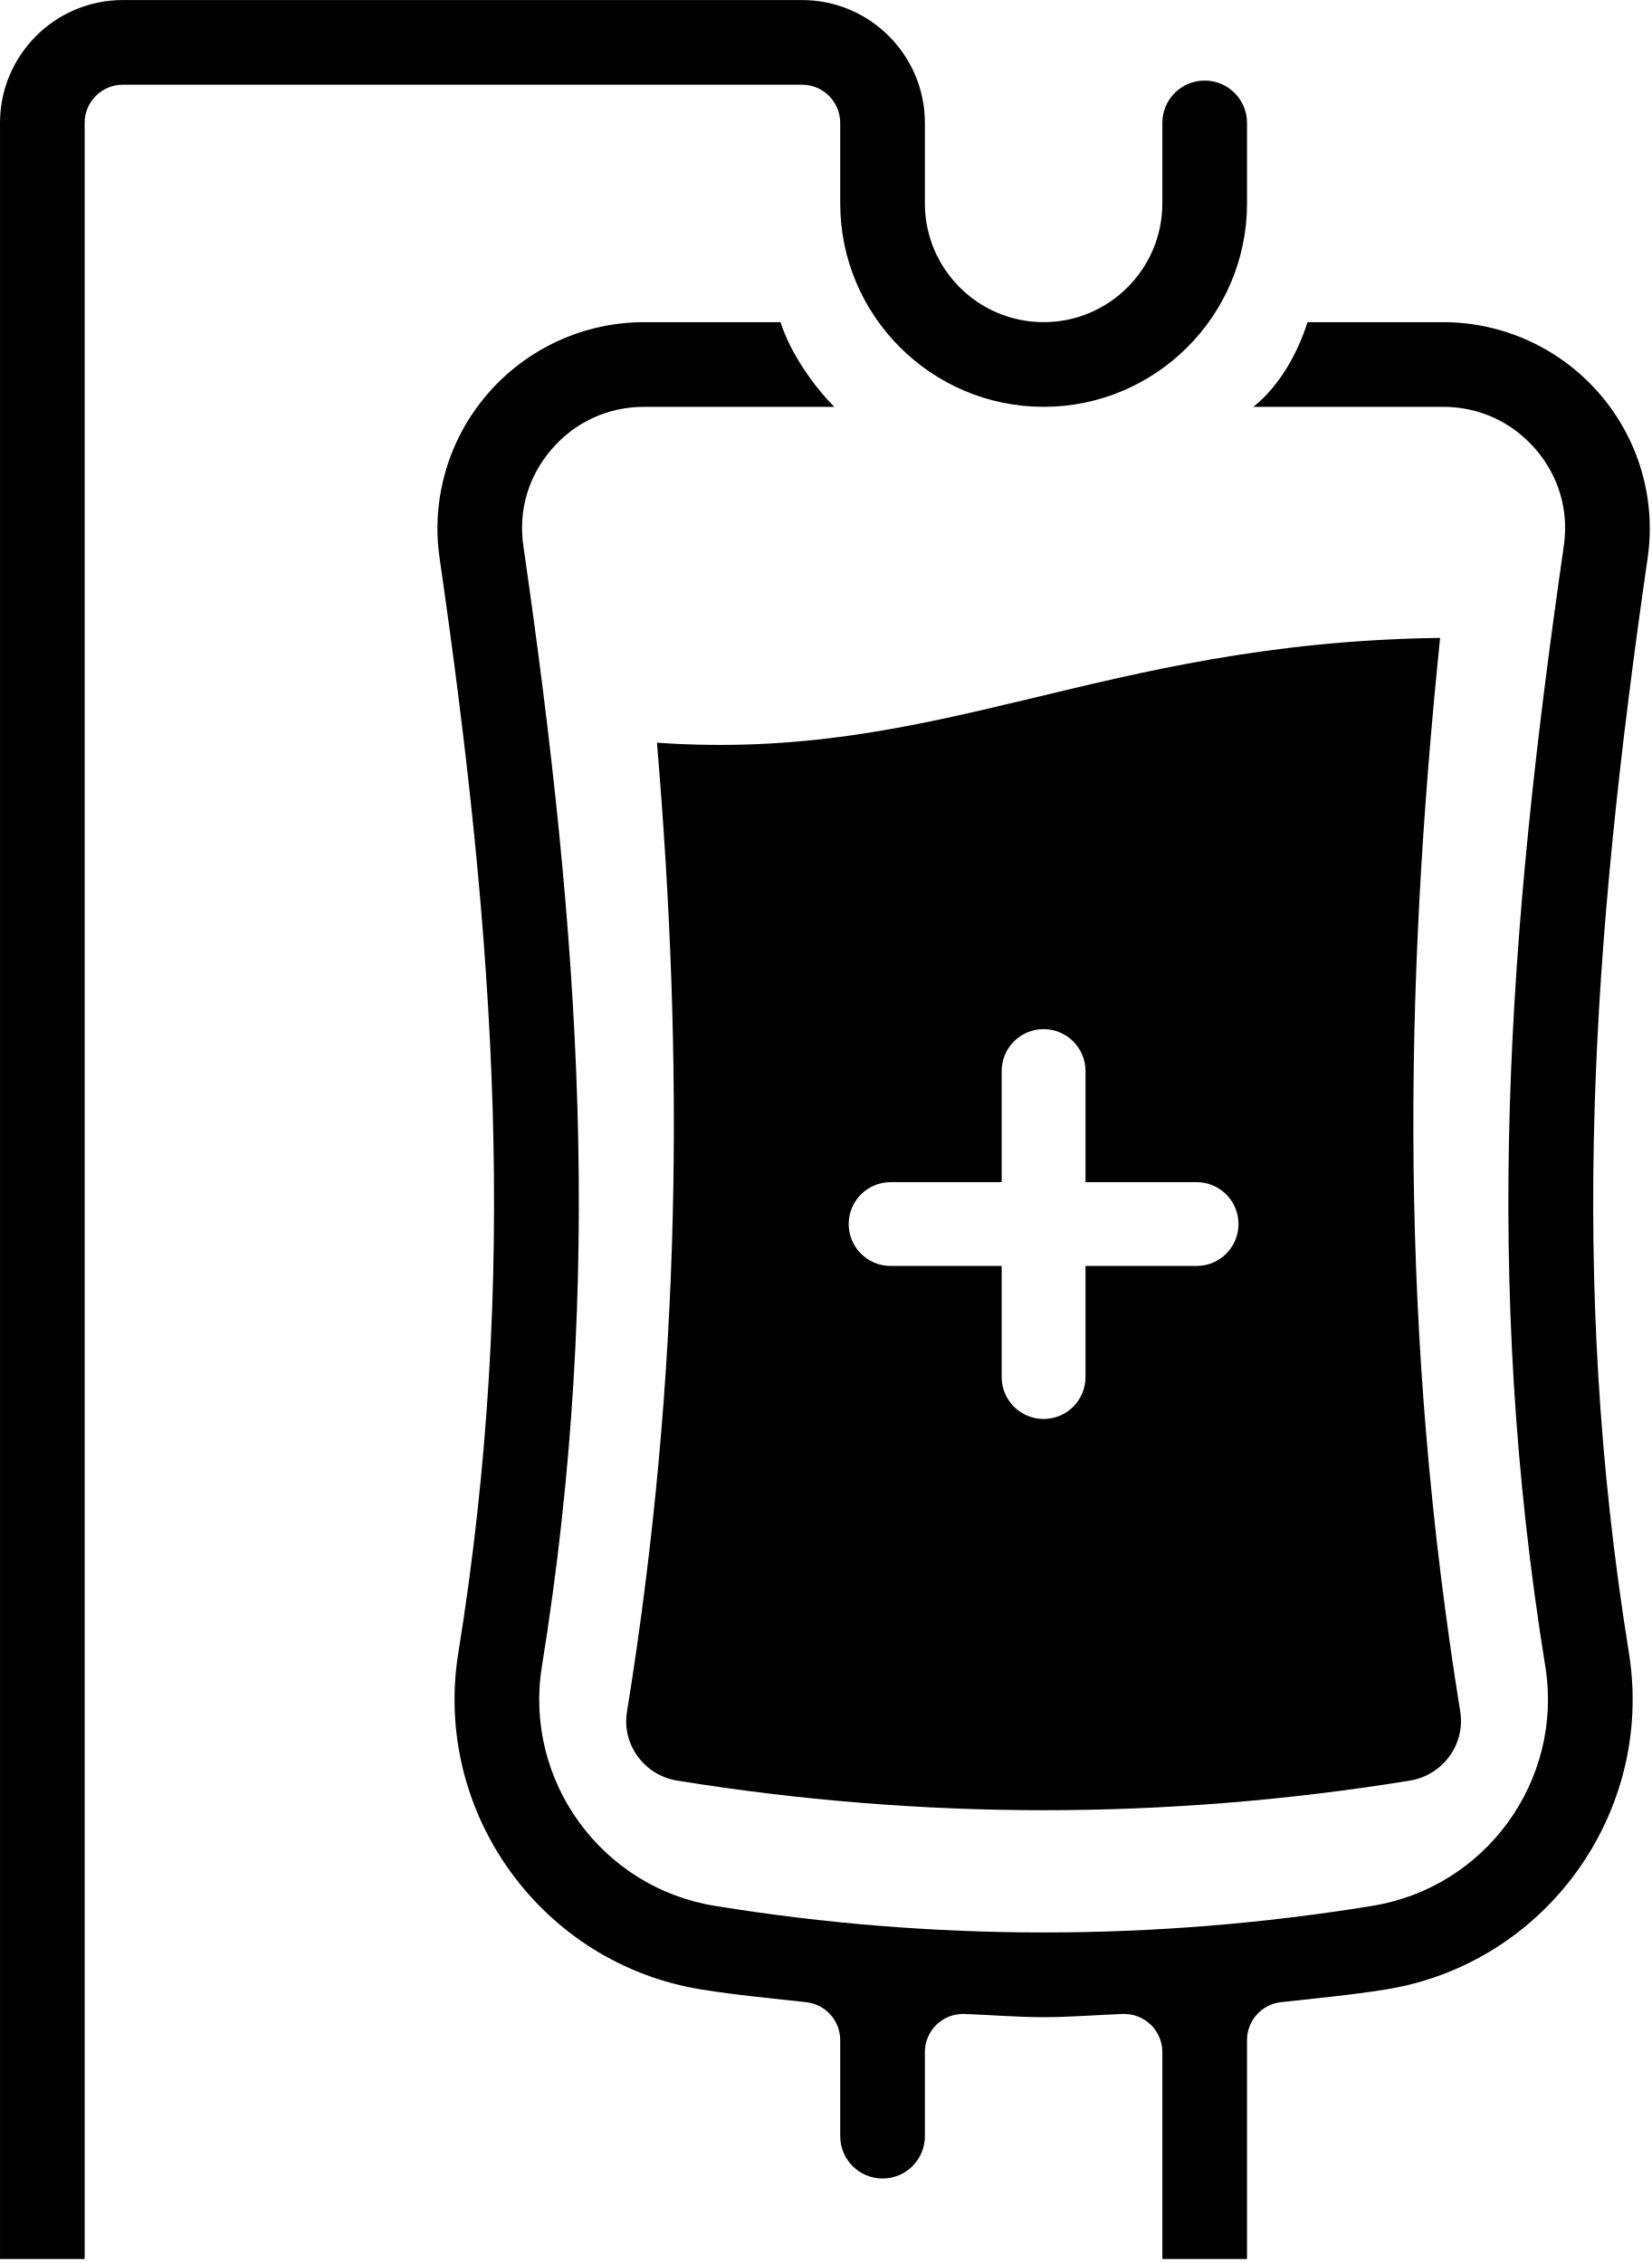
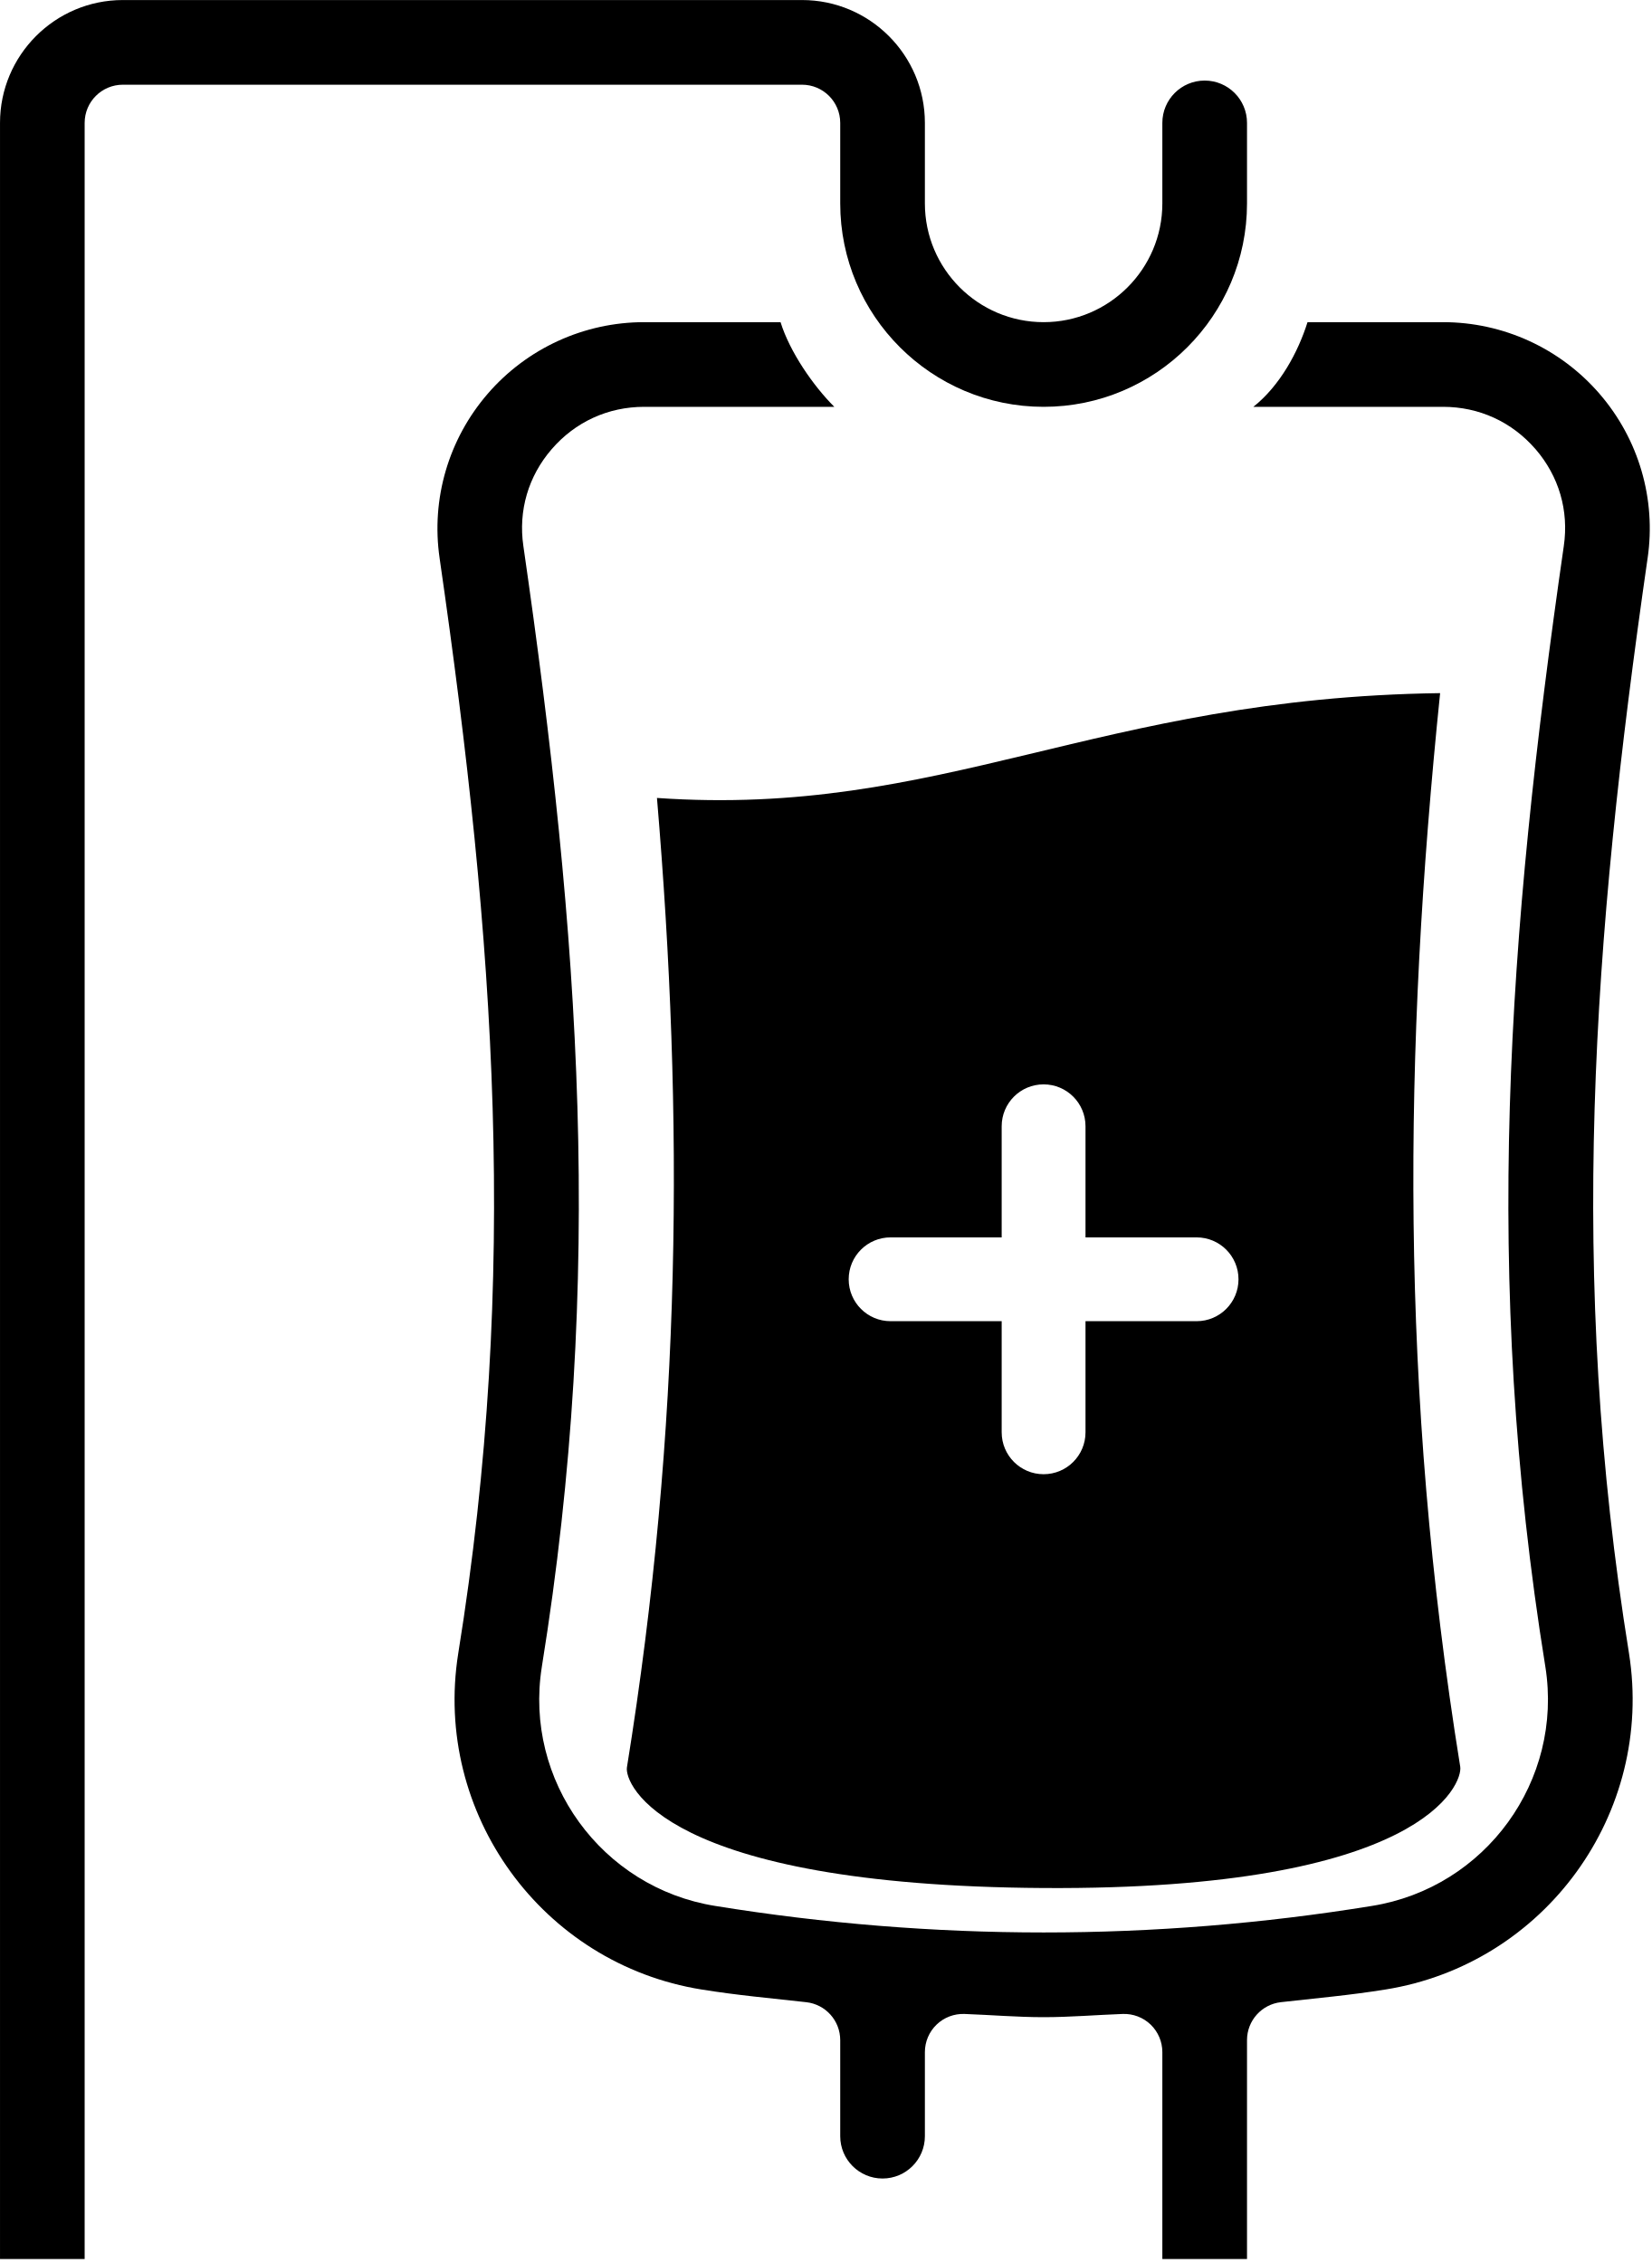
<svg xmlns="http://www.w3.org/2000/svg" width="100%" height="100%" viewBox="0 0 308 422" version="1.1" xml:space="preserve" style="fill-rule:evenodd;clip-rule:evenodd;stroke-linejoin:round;stroke-miterlimit:2;">
  <g transform="matrix(1,0,0,1,-3326.66,-4415.62)">
    <g transform="matrix(1,0,0,1,-115.946,803)">
-       <g transform="matrix(6.04949,0,0,6.04949,3262.15,3505.62)">
-         <path d="M74.222,37.351C73.092,48.367 72.965,58.818 74.842,70.446C75.004,71.458 74.308,72.413 73.278,72.577C69.557,73.182 65.766,73.488 62.007,73.488L62.006,73.488C58.247,73.488 54.447,73.181 50.703,72.575C49.691,72.413 48.997,71.461 49.155,70.466C50.851,59.962 50.911,50.432 50.081,40.582C58.869,41.193 63.644,37.494 74.222,37.351ZM60.707,56.711L60.707,60.136C60.707,60.85 61.285,61.428 61.999,61.428C62.713,61.428 63.291,60.85 63.291,60.136L63.291,56.711L66.716,56.711C67.429,56.711 68.007,56.133 68.007,55.419C68.007,54.706 67.429,54.128 66.716,54.128L63.291,54.128L63.291,50.703C63.291,49.989 62.713,49.411 61.999,49.411C61.285,49.411 60.707,49.989 60.707,50.703L60.707,54.128L57.282,54.128C56.569,54.128 55.991,54.706 55.991,55.419C55.991,56.133 56.569,56.711 57.282,56.711L60.707,56.711Z" />
+       <g transform="matrix(6.04949,0,0,6.04949,3262.15,3515.92)">
+         <path d="M74.222,37.351C73.092,48.367 72.965,58.818 74.842,70.446C74.923,70.952 73.75,74.257 61.999,74.184C50.247,74.111 49.076,70.963 49.155,70.466C50.851,59.962 50.911,50.432 50.081,40.582C58.869,41.193 63.644,37.494 74.222,37.351ZM60.707,56.711L60.707,60.136C60.707,60.85 61.285,61.428 61.999,61.428C62.713,61.428 63.291,60.85 63.291,60.136L63.291,56.711L66.716,56.711C67.429,56.711 68.007,56.133 68.007,55.419C68.007,54.706 67.429,54.128 66.716,54.128L63.291,54.128L63.291,50.703C63.291,49.989 62.713,49.411 61.999,49.411C61.285,49.411 60.707,49.989 60.707,50.703L60.707,54.128L57.282,54.128C56.569,54.128 55.991,54.706 55.991,55.419C55.991,56.133 56.569,56.711 57.282,56.711L60.707,56.711Z" />
      </g>
    </g>
    <g transform="matrix(1,0,0,1,-115.946,803)">
      <g transform="matrix(5.00575,0,0,5.00575,3326.86,3575.47)">
        <path d="M23.123,91.577L23.123,12C23.123,9.476 25.175,7.423 27.699,7.423L53,7.423C55.524,7.423 57.577,9.476 57.577,12L57.577,15C57.577,17.439 59.561,19.423 62,19.423C64.439,19.423 66.423,17.439 66.423,15L66.423,12C66.423,11.129 67.129,10.423 68,10.423C68.871,10.423 69.577,11.129 69.577,12L69.577,15C69.577,19.178 66.178,22.577 62,22.577C57.822,22.577 54.423,19.178 54.423,15L54.423,12C54.423,11.214 53.786,10.577 53,10.577L27.699,10.577C26.914,10.577 26.276,11.214 26.276,12L26.276,91.577L23.123,91.577Z" style="fill-rule:nonzero;" />
      </g>
    </g>
    <g transform="matrix(1,0,0,1,-115.946,803)">
      <g transform="matrix(5.00575,0,0,5.00575,3326.86,3575.47)">
        <path d="M84.5,28.218L84.499,28.222C82.435,42.525 81.533,54.941 83.807,69.014C84.752,74.971 80.68,80.586 74.73,81.537L74.726,81.537C73.435,81.747 72.137,81.862 70.841,82.008C70.121,82.089 69.577,82.697 69.577,83.422L69.577,91.577L66.423,91.577L66.423,83.869C66.423,83.482 66.266,83.113 65.988,82.844C65.709,82.576 65.334,82.433 64.947,82.447C63.965,82.483 62.984,82.567 62.001,82.567C61.018,82.567 60.035,82.483 59.053,82.447C58.666,82.433 58.291,82.576 58.012,82.844C57.734,83.113 57.577,83.482 57.577,83.869L57.577,87C57.577,87.871 56.871,88.577 56,88.577C55.129,88.577 54.423,87.871 54.423,87L54.423,83.423C54.423,82.698 53.879,82.089 53.158,82.009C51.861,81.863 50.56,81.748 49.267,81.537L49.264,81.537C43.32,80.586 39.248,74.972 40.192,69.023C42.467,54.935 41.568,42.521 39.499,28.215L39.499,28.213C39.177,26.014 39.83,23.78 41.289,22.093L41.289,22.092C42.754,20.397 44.88,19.423 47.12,19.423L52.2,19.423C52.547,20.538 53.419,21.793 54.202,22.577C54.202,22.577 47.12,22.577 47.12,22.577C45.778,22.577 44.554,23.136 43.675,24.154C42.802,25.163 42.427,26.445 42.619,27.76C44.724,42.316 45.654,54.985 43.306,69.521L43.306,69.525C42.635,73.748 45.53,77.745 49.767,78.423C57.888,79.739 66.113,79.742 74.227,78.423C78.468,77.745 81.363,73.75 80.692,69.516L80.691,69.512C78.346,54.99 79.276,42.319 81.378,27.763C81.572,26.443 81.196,25.164 80.326,24.154L80.325,24.154C79.446,23.137 78.223,22.577 76.88,22.577L69.813,22.577C70.802,21.793 71.481,20.538 71.831,19.423C71.831,19.423 76.88,19.423 76.88,19.423C79.12,19.423 81.246,20.397 82.711,22.093L82.711,22.094C84.17,23.781 84.824,26.014 84.5,28.218Z" style="fill-rule:nonzero;" />
      </g>
    </g>
  </g>
</svg>
